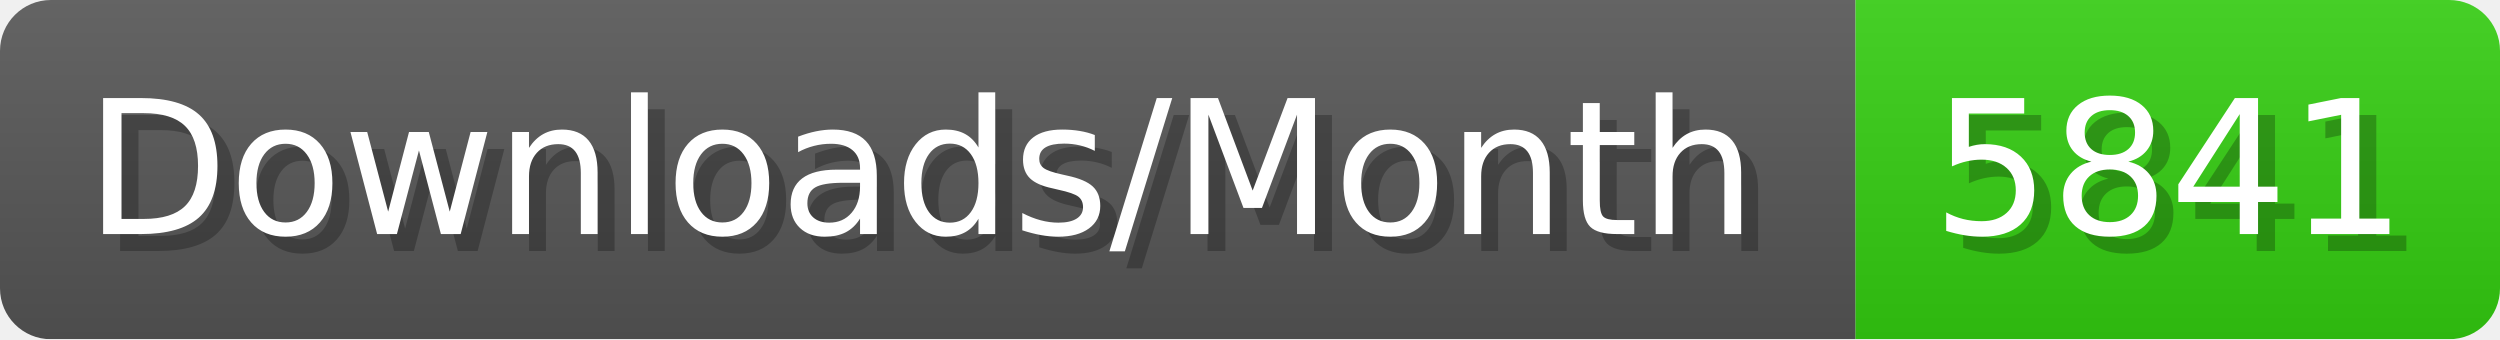
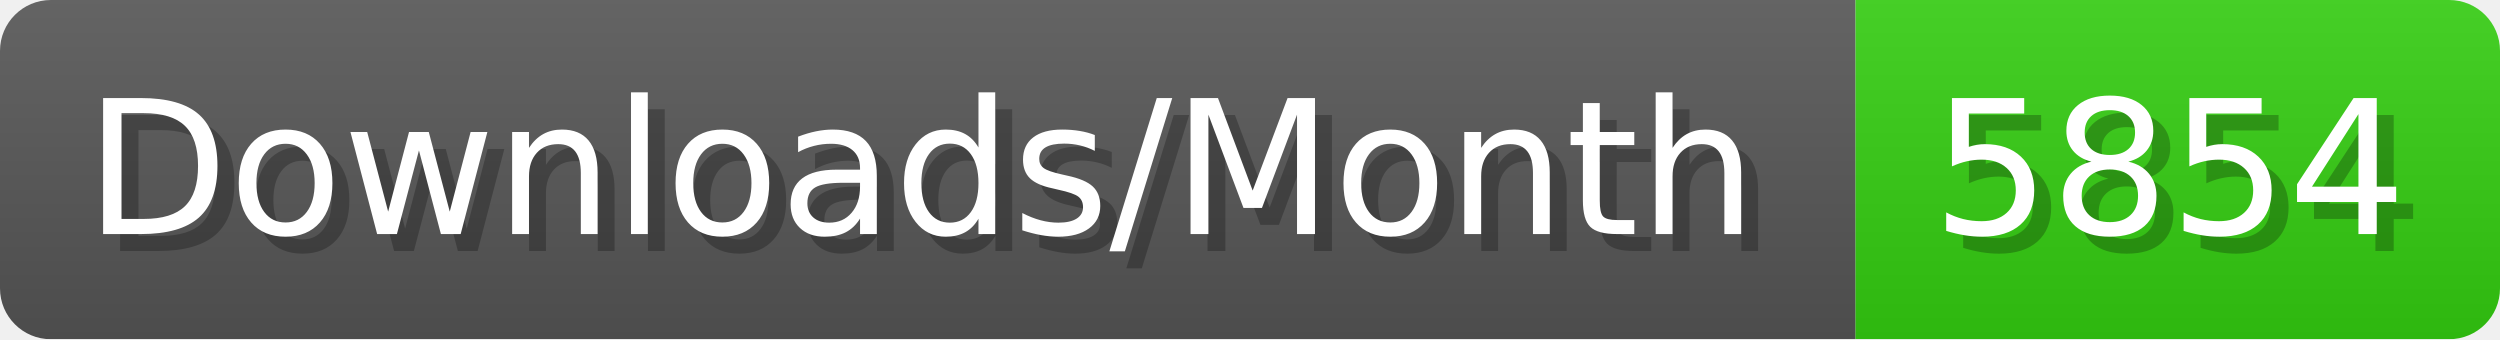
- <svg xmlns="http://www.w3.org/2000/svg" width="147.4" height="20" viewBox="0 0 1474 200" role="img" aria-label="Downloads/Month: 5841">
+ <svg xmlns="http://www.w3.org/2000/svg" width="147.4" height="20" viewBox="0 0 1474 200" role="img" aria-label="Downloads/Month: 5854">
  <linearGradient id="YlXUI" x2="0" y2="100%">
    <stop offset="0" stop-opacity=".1" stop-color="#EEE" />
    <stop offset="1" stop-opacity=".1" />
  </linearGradient>
  <mask id="JHhop">
    <rect width="1474" height="200" rx="30" fill="#FFF" />
  </mask>
  <g mask="url(#JHhop)">
    <rect width="1094" height="200" fill="#555" />
    <rect width="380" height="200" fill="#3C1" x="1094" />
    <rect width="1474" height="200" fill="url(#YlXUI)" />
  </g>
  <g aria-hidden="true" fill="#fff" text-anchor="start" font-family="Verdana,DejaVu Sans,sans-serif" font-size="110">
    <text x="60" y="148" textLength="994" fill="#000" opacity="0.25">Downloads/Month</text>
    <text x="50" y="138" textLength="994">Downloads/Month</text>
-     <text x="1149" y="148" textLength="280" fill="#000" opacity="0.25">5841</text>
-     <text x="1139" y="138" textLength="280">5841</text>
+     <text x="1149" y="148" textLength="280" fill="#000" opacity="0.25">5854</text>
+     <text x="1139" y="138" textLength="280">5854</text>
  </g>
</svg>
